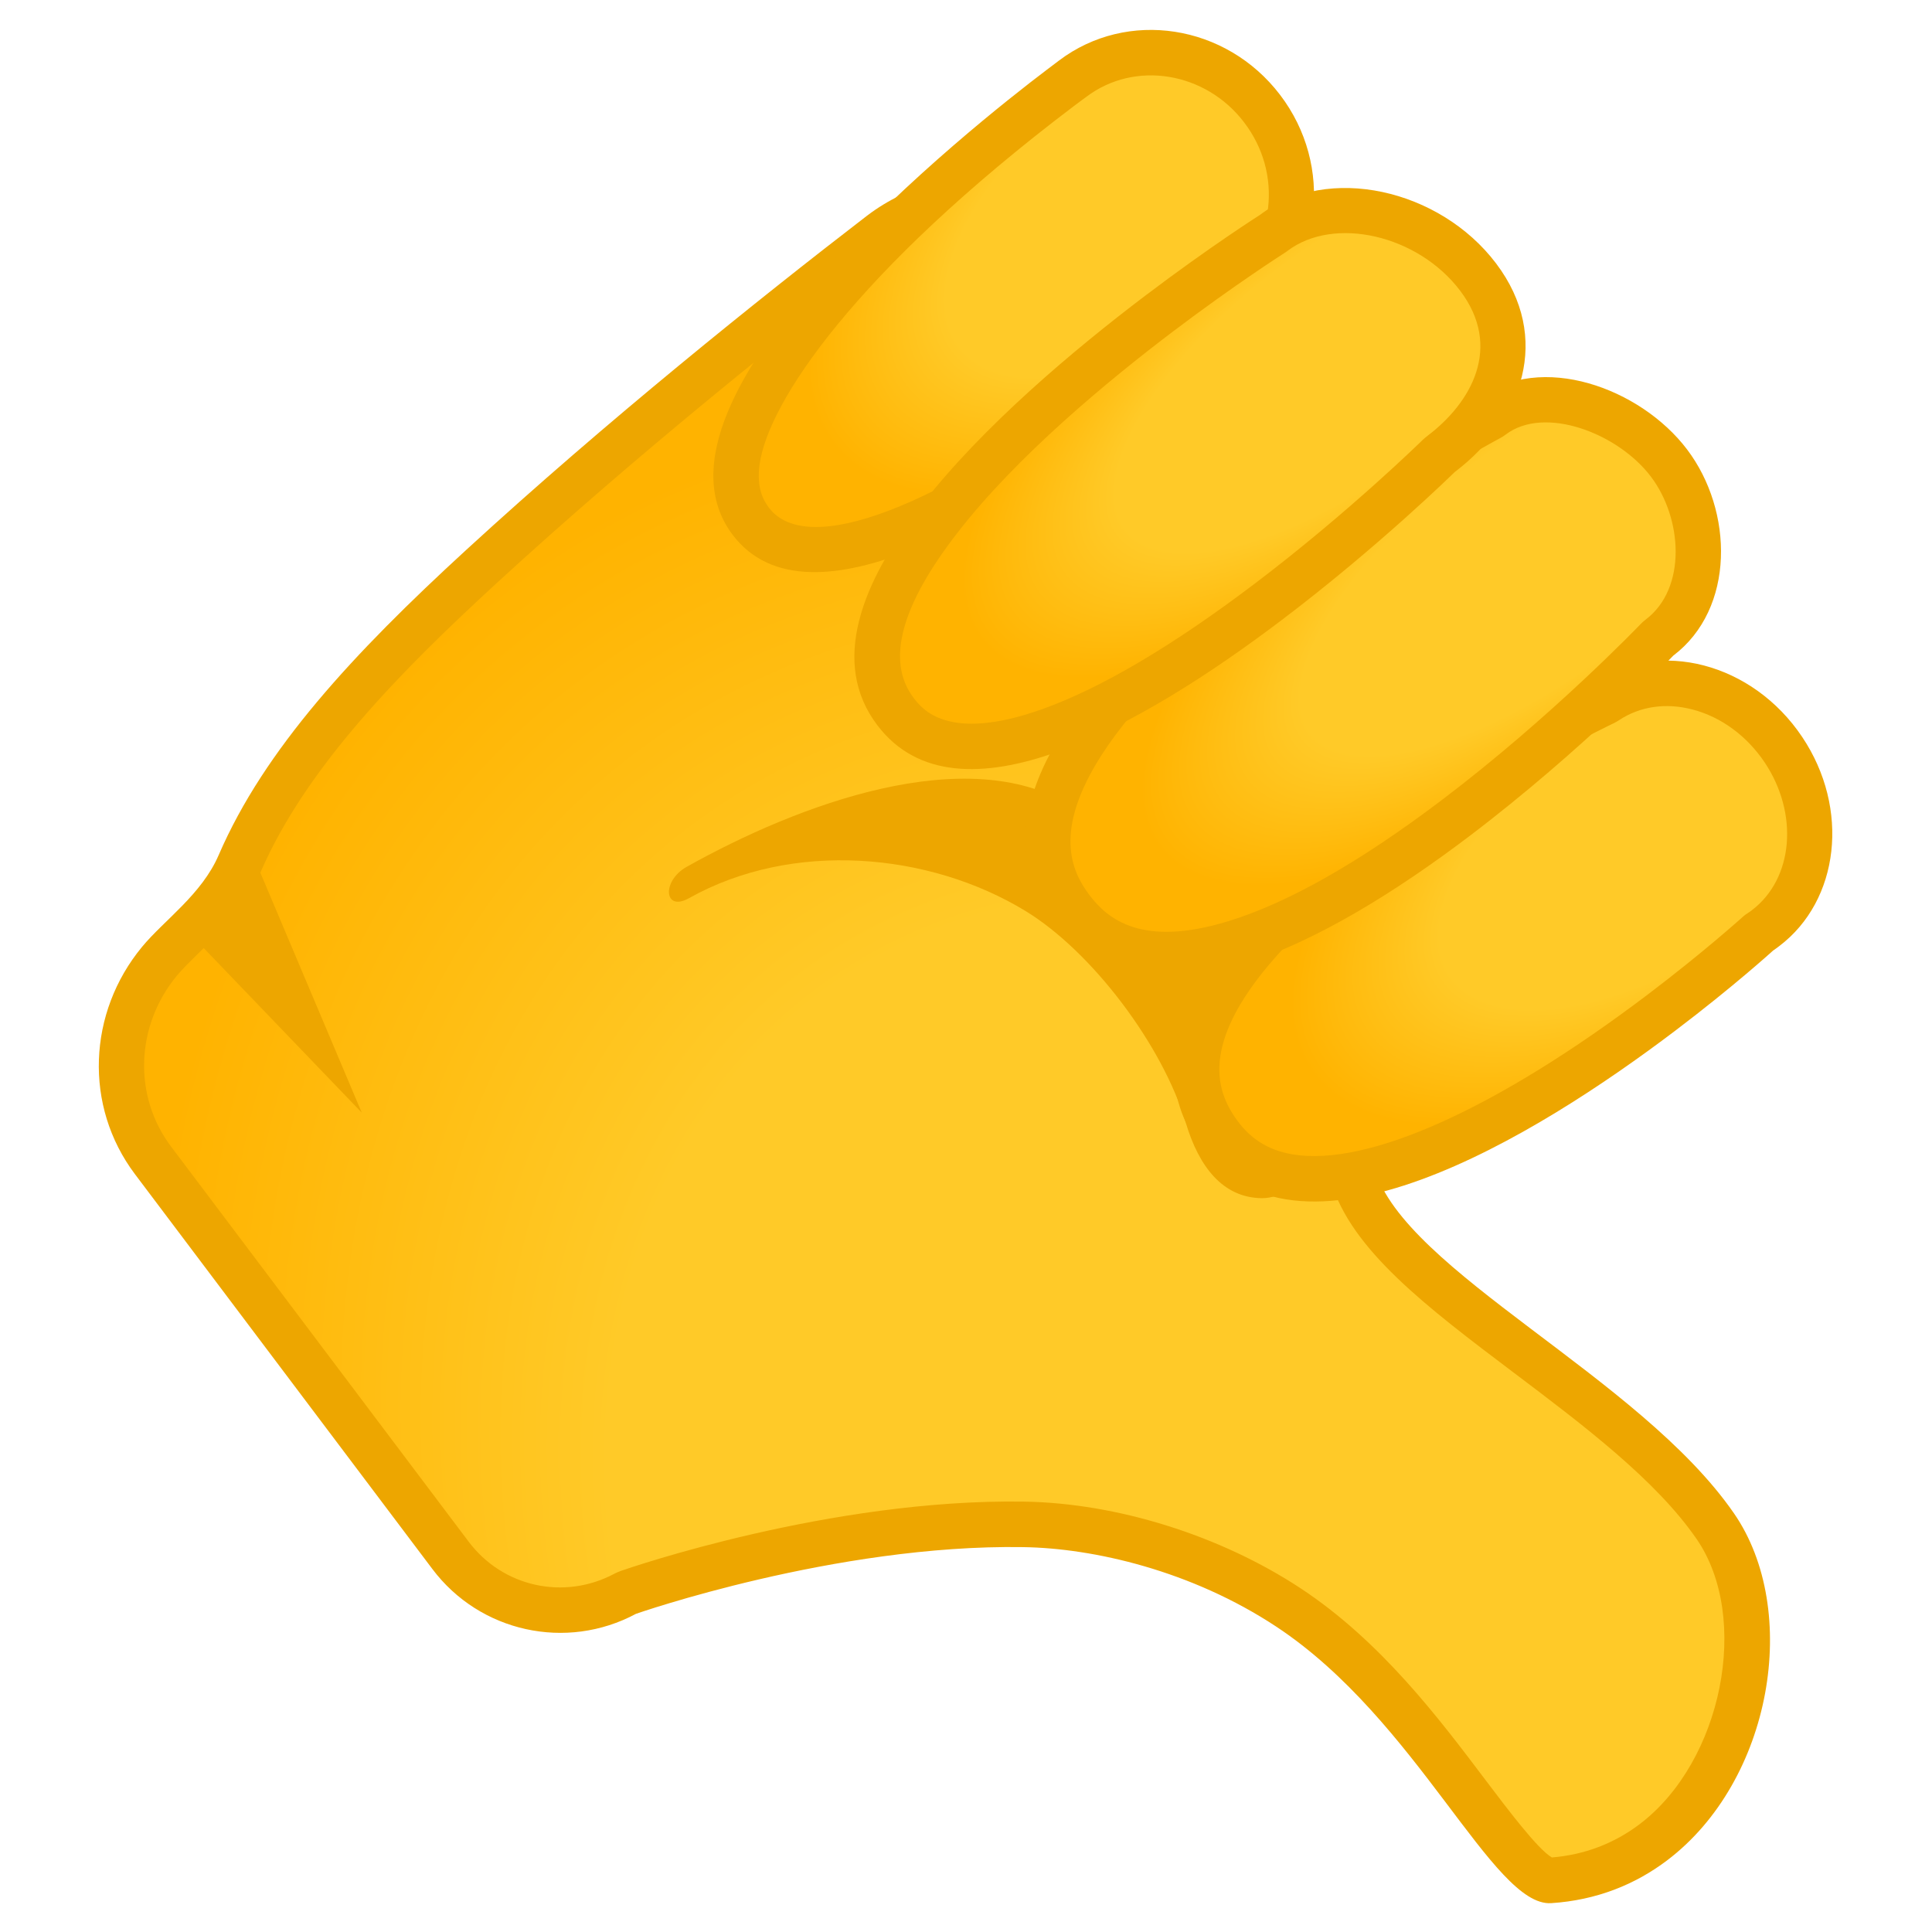
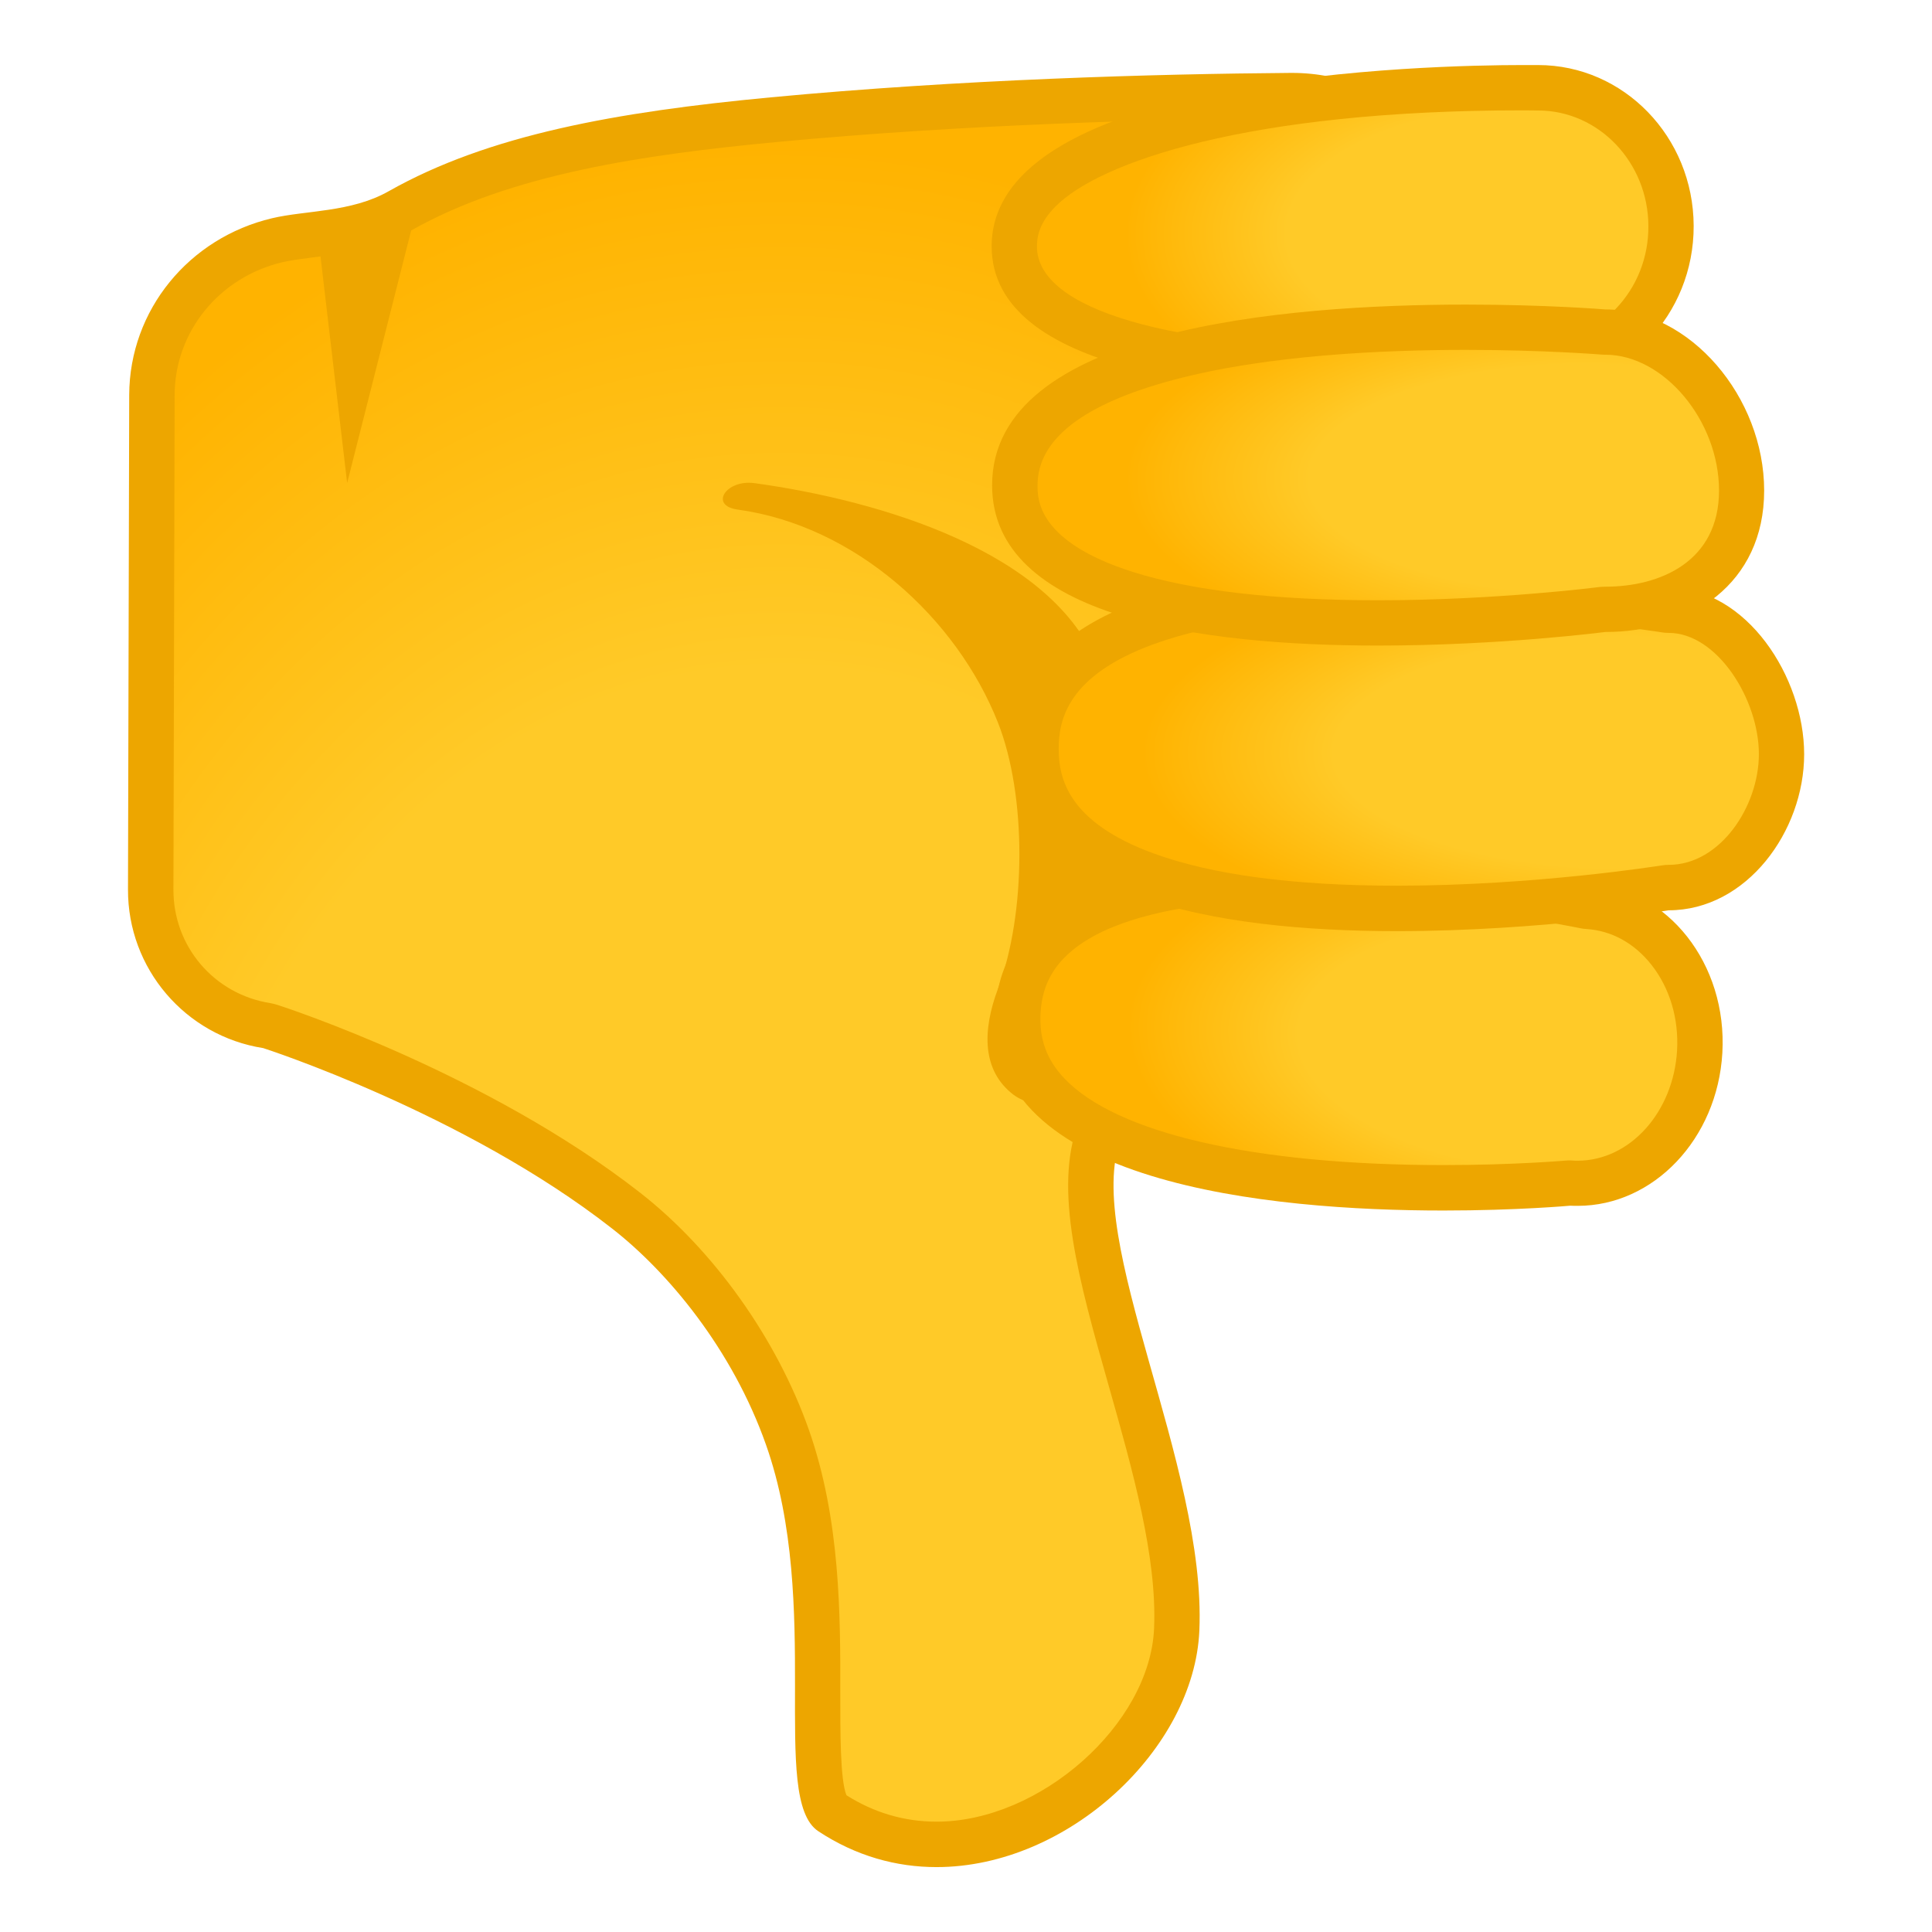
- <svg xmlns="http://www.w3.org/2000/svg" width="800px" height="800px" viewBox="0 0 128 128" aria-hidden="true" role="img" class="iconify iconify--noto" preserveAspectRatio="xMidYMid meet" version="1.1" id="svg13">
-   <defs id="defs13" />
-   <radialGradient id="IconifyId17ecdb2904d178eab21151" cx="51.77" cy="31.401" r="87.039" gradientTransform="matrix(-0.6053477,-0.7959641,-0.6266603,0.4765932,136.916,134.0989)" gradientUnits="userSpaceOnUse">
-     <stop stop-color="#FFCA28" offset=".6" id="stop1" />
-     <stop stop-color="#FFB300" offset="1" id="stop2" />
+ <svg xmlns="http://www.w3.org/2000/svg" width="800px" height="800px" viewBox="0 0 128 128" aria-hidden="true" role="img" class="iconify iconify--noto" preserveAspectRatio="xMidYMid meet">
+   <radialGradient id="IconifyId17ecdb2904d178eab21151" cx="51.77" cy="31.401" r="87.039" gradientTransform="matrix(-.00218 -1 -.7873 .00172 76.604 148.32)" gradientUnits="userSpaceOnUse">
+     <stop stop-color="#FFCA28" offset=".6" />
+     <stop stop-color="#FFB300" offset="1" />
  </radialGradient>
-   <path d="m 109.54,122.051 c -2.001,1.515 -4.317,2.366 -6.875,2.533 -1.052,0.069 -3.49,-3.152 -5.438,-5.741 -3.022,-4.008 -6.787,-8.997 -11.85,-12.339 -5.089,-3.359 -11.665,-5.417 -17.569,-5.513 -12.565,-0.195 -25.617,4.318 -26.172,4.512 -0.068,0.026 -0.144,0.059 -0.214,0.099 A 9.05,9.05 0 0 1 29.847,103.053 L 10.143,76.894 C 7.199,72.989 7.385,67.568 10.575,63.698 c 0.412,-0.5 0.963,-1.03 1.541,-1.593 1.352,-1.312 2.879,-2.807 3.77,-4.861 3.131,-7.262 9.564,-13.775 16.055,-19.731 9.433,-8.647 19.553,-16.735 26.391,-22 2.392,-1.811 5.25,-2.558 8.128,-2.153 2.872,0.397 5.427,1.899 7.177,4.212 l 25.438,33.683 c 4.917,6.512 3.618,15.812 -2.88,20.731 l -0.104,0.078 -5.931,4.177 c -0.494,0.374 -0.705,1.023 -0.531,1.618 1.196,4.049 6.019,7.685 11.596,11.904 4.718,3.565 9.591,7.251 12.423,11.34 4.079,5.918 2.046,16.287 -4.109,20.947 z" fill="url(#IconifyId17ecdb2904d178eab21151)" id="path2" style="fill:url(#IconifyId17ecdb2904d178eab21151)" />
-   <path d="m 59.295,16.653 c 2.001,-1.515 4.466,-2.152 6.946,-1.809 2.48,0.343 4.671,1.631 6.186,3.632 l 25.438,33.683 c 4.416,5.85 3.26,14.213 -2.584,18.638 l -0.048,0.036 -5.891,4.147 -0.088,0.066 c -0.989,0.748 -1.425,2.044 -1.069,3.243 1.338,4.518 6.334,8.299 12.125,12.669 4.622,3.487 9.404,7.104 12.092,11.001 3.604,5.224 1.701,14.754 -3.769,18.895 -1.698,1.286 -3.657,2.029 -5.816,2.208 -0.938,-0.544 -2.922,-3.181 -4.395,-5.126 -3.089,-4.096 -6.938,-9.197 -12.229,-12.691 -5.318,-3.512 -12.194,-5.669 -18.37,-5.759 -12.829,-0.196 -26.134,4.396 -26.69,4.591 -0.15,0.051 -0.287,0.117 -0.425,0.184 -3.33,1.781 -7.404,0.889 -9.67,-2.136 L 11.335,75.966 C 8.814,72.62 8.973,67.959 11.724,64.634 c 0.368,-0.442 0.88,-0.942 1.425,-1.48 1.378,-1.344 3.094,-3.02 4.1,-5.337 3.024,-7.006 9.33,-13.372 15.691,-19.217 9.385,-8.611 19.479,-16.666 26.293,-21.913 l 0.062,-0.034 m -1.811,-2.392 -0.08,0.06 c -7.165,5.512 -17.161,13.532 -26.488,22.086 -7.537,6.91 -13.402,13.245 -16.425,20.236 -1.126,2.621 -3.632,4.33 -5.083,6.093 -3.592,4.35 -3.862,10.538 -0.474,15.046 L 28.645,103.95 c 3.141,4.182 8.877,5.446 13.488,2.971 0,0 13.209,-4.62 25.652,-4.42 4.666,0.067 11.149,1.556 16.768,5.266 9.368,6.178 14.344,18.565 18.211,18.322 3.003,-0.192 5.574,-1.235 7.687,-2.835 6.968,-5.276 8.865,-16.57 4.428,-22.994 C 108.629,91.209 93.081,84.241 91.066,77.438 l 5.923,-4.171 0.096,-0.072 c 7.168,-5.426 8.595,-15.651 3.171,-22.833 L 74.817,16.679 C 70.699,11.205 62.93,10.138 57.484,14.261 Z" fill="#eda600" id="path3" />
-   <path d="M 78.566,74.396 C 77.047,69.275 72.355,63.044 67.931,60.348 61.537,56.459 52.495,55.666 45.655,59.503 43.983,60.443 43.828,58.365 45.491,57.432 52.897,53.28 64.028,49.13 70.945,53.363 89.944,65.005 88.931,79.406 83.595,79.382 81.015,79.353 79.429,77.293 78.566,74.396 Z" fill="#eda600" id="path4" />
-   <radialGradient id="IconifyId17ecdb2904d178eab21152" cx="2621.1" cy="-453.3" r="20.331" gradientTransform="matrix(-1.15479,0.7746872,0.3802741,0.564247,3309.425,-1719.612)" gradientUnits="userSpaceOnUse">
-     <stop stop-color="#FFCA28" offset=".599" id="stop4" />
-     <stop stop-color="#FFB300" offset="1" id="stop5" />
+   <path d="M62.05 122.19c-2.51 0-4.87-.72-7.01-2.13c-.88-.58-.88-4.62-.87-7.86c.01-5.02.02-11.27-2-16.99c-2.03-5.75-6.03-11.36-10.68-15c-9.9-7.74-23.03-12.02-23.59-12.2c-.07-.02-.15-.04-.23-.05a9.05 9.05 0 0 1-7.69-9.02l.08-32.75c.01-4.89 3.43-9.1 8.31-10.26c.63-.15 1.39-.24 2.19-.34c1.87-.23 3.99-.5 5.94-1.6c6.88-3.9 15.94-5.21 24.71-6.04c12.74-1.2 25.69-1.54 34.32-1.61c3 0 5.73 1.13 7.78 3.19c2.05 2.05 3.18 4.79 3.18 7.69l-.05 42.21c-.01 8.16-6.66 14.79-14.81 14.79h-.13l-7.25-.25c-.62 0-1.18.39-1.4.97c-1.49 3.95.16 9.76 2.06 16.49c1.61 5.69 3.27 11.57 3.06 16.54c-.32 7.18-8.2 14.22-15.92 14.22z" fill="url(#IconifyId17ecdb2904d178eab21151)" />
+   <path d="M85.61 7.83c2.51 0 4.86.98 6.63 2.75s2.74 4.12 2.74 6.63l-.05 42.21c-.01 7.33-5.98 13.3-13.31 13.3h-.06l-7.2-.25h-.11c-1.24 0-2.37.77-2.81 1.94c-1.66 4.41.04 10.44 2.02 17.42c1.58 5.57 3.21 11.34 3 16.07c-.28 6.34-7.55 12.79-14.41 12.79c-2.13 0-4.14-.59-5.97-1.75c-.42-1-.41-4.3-.41-6.74c.01-5.13.02-11.52-2.09-17.5c-2.12-6.01-6.3-11.88-11.17-15.68c-10.11-7.9-23.49-12.27-24.05-12.45c-.15-.05-.3-.08-.45-.11c-3.73-.59-6.44-3.76-6.42-7.54l.08-32.75c.01-4.19 2.95-7.81 7.15-8.8c.56-.13 1.27-.22 2.03-.32c1.91-.24 4.29-.54 6.49-1.78c6.64-3.76 15.51-5.03 24.11-5.85c12.68-1.2 25.59-1.53 34.19-1.6l.07.01m0-3h-.1c-9.04.07-21.85.43-34.45 1.62c-10.18.96-18.68 2.47-25.31 6.22c-2.48 1.41-5.51 1.26-7.73 1.79c-5.49 1.3-9.44 6.07-9.46 11.71l-.08 32.76c-.02 5.23 3.79 9.7 8.96 10.51c0 0 13.32 4.29 23.12 11.96c3.68 2.87 7.95 7.97 10.19 14.32c3.74 10.58.23 23.46 3.46 25.6c2.51 1.66 5.19 2.38 7.84 2.38c8.74 0 17.07-7.86 17.41-15.66c.48-10.99-7.71-25.93-5.21-32.57l7.24.25h.12c8.99 0 16.3-7.29 16.31-16.29l.05-42.21c.02-6.85-5.53-12.39-12.36-12.39z" fill="#EDA600" />
+   <path d="M66.12 65.5c1.88-5 1.9-12.8 0-17.62c-2.75-6.96-9.48-13.05-17.25-14.12c-1.9-.26-.77-2.01 1.12-1.75c8.41 1.16 19.79 4.57 22.75 12.12c8.12 20.75-1.38 31.62-5.62 28.38c-2.04-1.58-2.06-4.18-1-7.01z" fill="#EDA600" />
+   <radialGradient id="IconifyId17ecdb2904d178eab21152" cx="2621.1" cy="-453.3" r="20.331" gradientTransform="matrix(-1.3883 -.0794 -.0374 .6794 3724.9 585.35)" gradientUnits="userSpaceOnUse">
+     <stop stop-color="#FFCA28" offset=".599" />
+     <stop stop-color="#FFB300" offset="1" />
  </radialGradient>
-   <path d="M 110.062,67.108 C 99.601,75.027 90.837,78.891 85.397,77.968 83.317,77.623 81.732,76.59 80.556,74.821 76.426,68.654 83.511,61.346 90.169,56.306 c 7.447,-5.638 15.988,-9.696 16.072,-9.735 0.068,-0.026 0.138,-0.067 0.194,-0.109 3.657,-2.443 8.92,-1.008 11.729,3.199 2.72,4.074 2.202,9.27 -1.187,11.835 -0.112,0.085 -0.215,0.163 -0.333,0.24 l -0.072,0.054 c -0.032,0.024 -0.072,0.054 -0.098,0.086 -0.038,0.016 -2.617,2.358 -6.412,5.231 z" fill="url(#IconifyId17ecdb2904d178eab21152)" id="path5" style="fill:url(#IconifyId17ecdb2904d178eab21152)" />
-   <path d="m 91.066,57.508 c 7.303,-5.529 15.723,-9.533 15.807,-9.572 0.13,-0.061 0.261,-0.135 0.387,-0.218 1.384,-0.922 3.111,-1.176 4.881,-0.71 1.894,0.497 3.592,1.746 4.77,3.5 2.277,3.406 1.911,7.709 -0.848,9.798 -0.088,0.066 -0.175,0.133 -0.261,0.185 -0.048,0.036 -0.102,0.064 -0.142,0.095 -0.072,0.054 -0.144,0.109 -0.209,0.171 -0.024,0.018 -2.57,2.322 -6.301,5.147 -9.982,7.557 -18.553,11.412 -23.512,10.576 -1.667,-0.28 -2.899,-1.079 -3.851,-2.503 -0.91,-1.368 -1.868,-3.628 0.394,-7.448 1.661,-2.776 4.644,-5.811 8.885,-9.022 m -1.811,-2.392 c -7.821,5.921 -14.583,13.624 -9.957,20.545 6.419,9.589 22.564,-0.464 31.669,-7.357 3.899,-2.952 6.504,-5.325 6.504,-5.325 0.142,-0.095 0.269,-0.191 0.405,-0.294 3.994,-3.024 4.707,-9.107 1.523,-13.859 -3.284,-4.901 -9.464,-6.519 -13.812,-3.616 0.006,0.008 -8.67,4.105 -16.331,9.906 z" fill="#eda600" id="path6" />
-   <radialGradient id="IconifyId17ecdb2904d178eab21153" cx="2719.2" cy="-648.52" r="18.753" gradientTransform="matrix(-1.35161,1.025643,0.4130161,0.5407128,4045.227,-2401.277)" gradientUnits="userSpaceOnUse">
-     <stop stop-color="#FFCA28" offset=".599" id="stop6" />
-     <stop stop-color="#FFB300" offset="1" id="stop7" />
+   <path d="M95.63 78.7c-13.12 0-22.44-2.21-26.22-6.23c-1.45-1.53-2.09-3.31-1.96-5.43c.43-7.41 10.49-8.96 18.84-8.96c9.34 0 18.6 1.92 18.69 1.94c.07.02.15.03.22.03c4.39.26 7.72 4.58 7.42 9.63c-.29 4.89-3.84 8.72-8.09 8.72c-.14 0-.27 0-.41-.01h-.09c-.04 0-.09 0-.13.01c-.04-.01-3.51.3-8.27.3z" fill="url(#IconifyId17ecdb2904d178eab21152)" />
+   <path d="M86.28 59.58c9.16 0 18.29 1.89 18.38 1.91c.14.03.29.05.44.06c1.66.1 3.19.94 4.32 2.38c1.21 1.54 1.81 3.56 1.69 5.67c-.24 4.09-3.13 7.3-6.59 7.3c-.11 0-.22 0-.32-.01c-.06 0-.12-.01-.17-.01c-.09 0-.18 0-.27.01c-.03 0-3.45.3-8.13.3c-12.52 0-21.68-2.1-25.13-5.76c-1.16-1.23-1.66-2.61-1.56-4.32c.1-1.64.7-4.02 4.81-5.7c3-1.21 7.21-1.83 12.53-1.83m0-3c-9.81 0-19.85 2.06-20.34 10.37c-.67 11.52 18.27 13.25 29.69 13.25c4.89 0 8.4-.32 8.4-.32c.17.01.33.01.5.01c5.01 0 9.25-4.42 9.58-10.13c.34-5.89-3.61-10.91-8.83-11.22c0 .01-9.39-1.96-19-1.96z" fill="#EDA600" />
+   <radialGradient id="IconifyId17ecdb2904d178eab21153" cx="2719.2" cy="-648.52" r="18.753" gradientTransform="matrix(-1.6967 .00188 .00291 .6804 4723 486.01)" gradientUnits="userSpaceOnUse">
+     <stop stop-color="#FFCA28" offset=".599" />
+     <stop stop-color="#FFB300" offset="1" />
  </radialGradient>
-   <path d="m 96.427,54.201 c -8.698,6.585 -20.168,12.973 -25.443,6.005 -5.27,-6.96 3.984,-16.274 12.683,-22.86 7.383,-5.589 14.911,-9.595 14.981,-9.636 0.07,-0.04 0.14,-0.081 0.203,-0.129 3.357,-2.541 9.054,-0.433 11.716,3.083 2.523,3.333 2.888,8.901 -0.628,11.563 -0.064,0.048 -0.122,0.105 -0.179,0.161 -0.06,0.07 -5.958,6.229 -13.333,11.812 z" fill="url(#IconifyId17ecdb2904d178eab21153)" id="path7" style="fill:url(#IconifyId17ecdb2904d178eab21153)" />
-   <path d="m 84.578,38.551 c 7.271,-5.505 14.707,-9.467 14.777,-9.507 0.146,-0.073 0.279,-0.161 0.407,-0.258 2.567,-1.944 7.43,-0.094 9.615,2.793 2.095,2.767 2.389,7.397 -0.337,9.462 -0.128,0.097 -0.249,0.201 -0.359,0.322 -0.058,0.056 -5.872,6.127 -13.16,11.644 -5.445,4.123 -10.209,6.826 -14.174,8.034 -5.716,1.744 -7.973,-0.16 -9.168,-1.739 -1.201,-1.587 -2.415,-4.267 0.814,-9.296 2.236,-3.474 6.139,-7.332 11.584,-11.454 m -1.811,-2.392 c -9.512,7.201 -18.937,17.084 -12.973,24.961 5.964,7.877 18.025,1.493 27.544,-5.715 7.566,-5.728 13.518,-11.965 13.518,-11.965 4.114,-3.115 4.003,-9.59 0.918,-13.664 -3.084,-4.074 -9.703,-6.488 -13.817,-3.374 -0.006,-0.008 -7.632,4.035 -15.19,9.757 z" fill="#eda600" id="path8" />
-   <radialGradient id="IconifyId17ecdb2904d178eab21154" cx="2763.2" cy="-460.57" r="20.446" gradientTransform="matrix(-1.038187,0.7938484,0.4142997,0.539741,3135.902,-1931.746)" gradientUnits="userSpaceOnUse">
-     <stop stop-color="#FFCA28" offset=".599" id="stop8" />
-     <stop stop-color="#FFB300" offset="1" id="stop9" />
+   <path d="M92.55 60.18c-10.91 0-23.91-1.83-23.91-10.57c0-8.73 13-10.57 23.91-10.57c9.26 0 17.68 1.35 17.76 1.36s.16.02.24.02c4.21 0 7.48 5.12 7.48 9.53c0 4.18-3.07 8.84-7.48 8.84c-.08 0-.16.01-.24.02c-.09.02-8.51 1.37-17.76 1.37z" fill="url(#IconifyId17ecdb2904d178eab21153)" />
+   <path d="M92.55 40.55c9.12 0 17.44 1.33 17.52 1.34c.16.03.32.04.48.04c3.22 0 5.98 4.41 5.98 8.03c0 3.47-2.56 7.34-5.98 7.34c-.16 0-.32.01-.48.04c-.08.01-8.38 1.34-17.52 1.34c-6.83 0-12.26-.72-16.15-2.15c-5.61-2.06-6.26-4.94-6.26-6.92c0-1.99.65-4.86 6.26-6.92c3.88-1.42 9.32-2.14 16.15-2.14m0-3c-11.93 0-25.41 2.19-25.41 12.07s13.47 12.07 25.41 12.07c9.49 0 18-1.38 18-1.38c5.16 0 8.98-5.23 8.98-10.34s-3.82-11.03-8.98-11.03c0-.01-8.52-1.39-18-1.39z" fill="#EDA600" />
+   <radialGradient id="IconifyId17ecdb2904d178eab21154" cx="2763.2" cy="-460.57" r="20.446" gradientTransform="matrix(-1.3069 .00626 .00452 .6804 3714.6 311.48)" gradientUnits="userSpaceOnUse">
+     <stop stop-color="#FFCA28" offset=".599" />
+     <stop stop-color="#FFB300" offset="1" />
  </radialGradient>
-   <path d="M 74.387,26.249 C 61.901,35.701 52.925,38.722 49.74,34.548 48.907,33.448 48.601,32.149 48.82,30.566 50.057,21.515 66.872,8.371 70.228,5.829 70.723,5.455 71.016,5.246 71.016,5.246 74.93,2.282 80.56,3.175 83.619,7.181 c 1.493,1.955 2.16,4.36 1.879,6.756 -0.279,2.381 -1.46,4.467 -3.319,5.887 -0.032,0.024 -0.072,0.054 -0.098,0.086 -0.034,0.038 -3.253,2.977 -7.693,6.339 z" fill="url(#IconifyId17ecdb2904d178eab21154)" id="path9" style="fill:url(#IconifyId17ecdb2904d178eab21154)" />
-   <path d="m 71.14,7.033 c 0.478,-0.362 0.755,-0.559 0.763,-0.565 l 0.072,-0.054 c 3.205,-2.427 7.897,-1.664 10.452,1.695 1.257,1.644 1.821,3.664 1.586,5.673 -0.229,1.967 -1.203,3.695 -2.736,4.868 -0.072,0.054 -0.144,0.109 -0.209,0.171 -0.032,0.024 -3.187,2.914 -7.572,6.234 C 62.118,33.668 53.475,36.963 50.95,33.645 50.582,33.158 50.11,32.337 50.325,30.782 50.872,26.667 56.661,17.995 71.14,7.033 M 69.329,4.641 C 64.657,8.179 41.609,26.343 48.558,35.456 c 5.04,6.607 18.203,-1.552 26.742,-8.017 4.552,-3.447 7.789,-6.411 7.789,-6.411 4.524,-3.45 5.295,-10.054 1.717,-14.746 C 81.235,1.598 74.687,0.585 70.158,4.014 Z" fill="#eda600" id="path10" />
-   <radialGradient id="IconifyId17ecdb2904d178eab21155" cx="2740.2" cy="-625.68" r="18.611" gradientTransform="matrix(-1.303056,0.9888835,0.4129284,0.5407792,3918.186,-2347.414)" gradientUnits="userSpaceOnUse">
-     <stop stop-color="#FFCA28" offset=".599" id="stop10" />
-     <stop stop-color="#FFB300" offset="1" id="stop11" />
+   <path d="M91.85 24.59c-15.66 0-24.64-3.01-24.66-8.26c0-1.38.54-2.6 1.67-3.73c6.45-6.47 27.79-6.8 32-6.8c.62 0 .98.01.98.01c4.91 0 8.86 4.11 8.88 9.15c.01 2.46-.91 4.78-2.58 6.52c-1.66 1.73-3.86 2.68-6.2 2.69c-.04 0-.09 0-.13.01c-.05.01-4.39.41-9.96.41z" fill="url(#IconifyId17ecdb2904d178eab21154)" />
+   <path d="M100.86 7.31c.6 0 .94.01.95.01h.09c4.02 0 7.3 3.44 7.31 7.66c.01 2.07-.76 4.02-2.16 5.48c-1.37 1.43-3.19 2.22-5.12 2.23c-.09 0-.18 0-.27.01c-.04 0-4.3.4-9.8.4c-14.27 0-23.15-2.59-23.16-6.76c0-.61.12-1.55 1.23-2.66c2.92-2.95 12.77-6.37 30.93-6.37m0-3c-5.86 0-35.2.57-35.16 12.03c.03 8.31 15.45 9.75 26.16 9.75c5.71 0 10.08-.41 10.08-.41c5.69-.02 10.29-4.82 10.27-10.72c-.02-5.89-4.63-10.65-10.31-10.65h-1.04z" fill="#EDA600" />
+   <radialGradient id="IconifyId17ecdb2904d178eab21155" cx="2740.2" cy="-625.68" r="18.611" gradientTransform="matrix(-1.6358 .00188 .0028 .6804 4589.2 452.27)" gradientUnits="userSpaceOnUse">
+     <stop stop-color="#FFCA28" offset=".599" />
+     <stop stop-color="#FFB300" offset="1" />
  </radialGradient>
-   <path d="M 84.002,39.877 C 76.843,45.298 64.102,53.452 59.315,47.129 53.611,39.595 69.658,26.166 76.826,20.74 c 4.17,-3.157 7.418,-5.228 7.45,-5.252 l 0.096,-0.072 c 3.771,-2.855 10.217,-1.464 13.537,2.921 3.507,4.632 0.868,9.214 -2.449,11.725 -0.048,0.036 -0.104,0.078 -0.145,0.123 -0.038,0.066 -4.99,4.907 -11.312,9.693 z" fill="url(#IconifyId17ecdb2904d178eab21155)" id="path11" style="fill:url(#IconifyId17ecdb2904d178eab21155)" />
-   <path d="m 77.737,21.944 c 4.106,-3.109 7.323,-5.155 7.355,-5.179 0.07,-0.04 0.134,-0.089 0.205,-0.143 3.085,-2.336 8.641,-1.061 11.436,2.63 2.837,3.747 0.744,7.427 -2.159,9.624 -0.104,0.078 -0.201,0.165 -0.299,0.251 -0.05,0.05 -4.93,4.836 -11.173,9.563 -5.429,4.111 -10.163,6.904 -14.053,8.294 -6.262,2.232 -7.964,-0.016 -8.526,-0.757 -1.835,-2.424 -0.84,-6.112 2.944,-10.971 3.909,-5.042 9.923,-10.021 14.268,-13.311 m -1.811,-2.392 c -9.559,7.237 -24.061,20.223 -17.801,28.491 5.312,7.016 17.572,0.017 26.789,-6.961 6.482,-4.907 11.464,-9.808 11.464,-9.808 4.497,-3.404 6.464,-8.907 2.74,-13.827 -3.724,-4.919 -11.142,-6.616 -15.639,-3.211 0,0 -3.287,2.087 -7.552,5.316 z" fill="#eda600" id="path12" />
-   <path fill="#eda600" d="M 16.377,55.755 23.967,73.715 12.111,61.369 Z" id="path13" />
+   <path d="M91.29 41.26c-8.98 0-24.06-1.19-24.06-9.12c0-9.45 20.9-10.47 29.89-10.47c5.23 0 9.07.31 9.11.31h.12c4.73 0 9.03 5 9.03 10.5c0 5.81-4.87 7.87-9.03 7.87c-.06 0-.13 0-.19.01c-.07.03-6.94.9-14.87.9z" fill="url(#IconifyId17ecdb2904d178eab21155)" />
+   <path d="M97.12 23.18c5.15 0 8.95.31 8.99.31c.08.01.16.01.25.01c3.87 0 7.53 4.37 7.53 9c0 4.7-3.89 6.37-7.53 6.37c-.13 0-.26.01-.39.02c-.07.01-6.85.88-14.68.88c-6.81 0-12.27-.63-16.21-1.87c-6.34-2-6.34-4.82-6.34-5.75c0-3.04 3.02-5.38 8.97-6.97c6.16-1.66 13.96-2 19.41-2m0-3c-11.99 0-31.39 1.6-31.39 11.97c0 8.8 14 10.62 25.56 10.62c8.13 0 15.06-.9 15.06-.9c5.64 0 10.53-3.2 10.53-9.37s-4.89-12-10.53-12c0 0-3.88-.32-9.23-.32z" fill="#EDA600" />
+   <path fill="#EDA600" d="M27.79 13.1L23 32l-2-17z" />
</svg>
